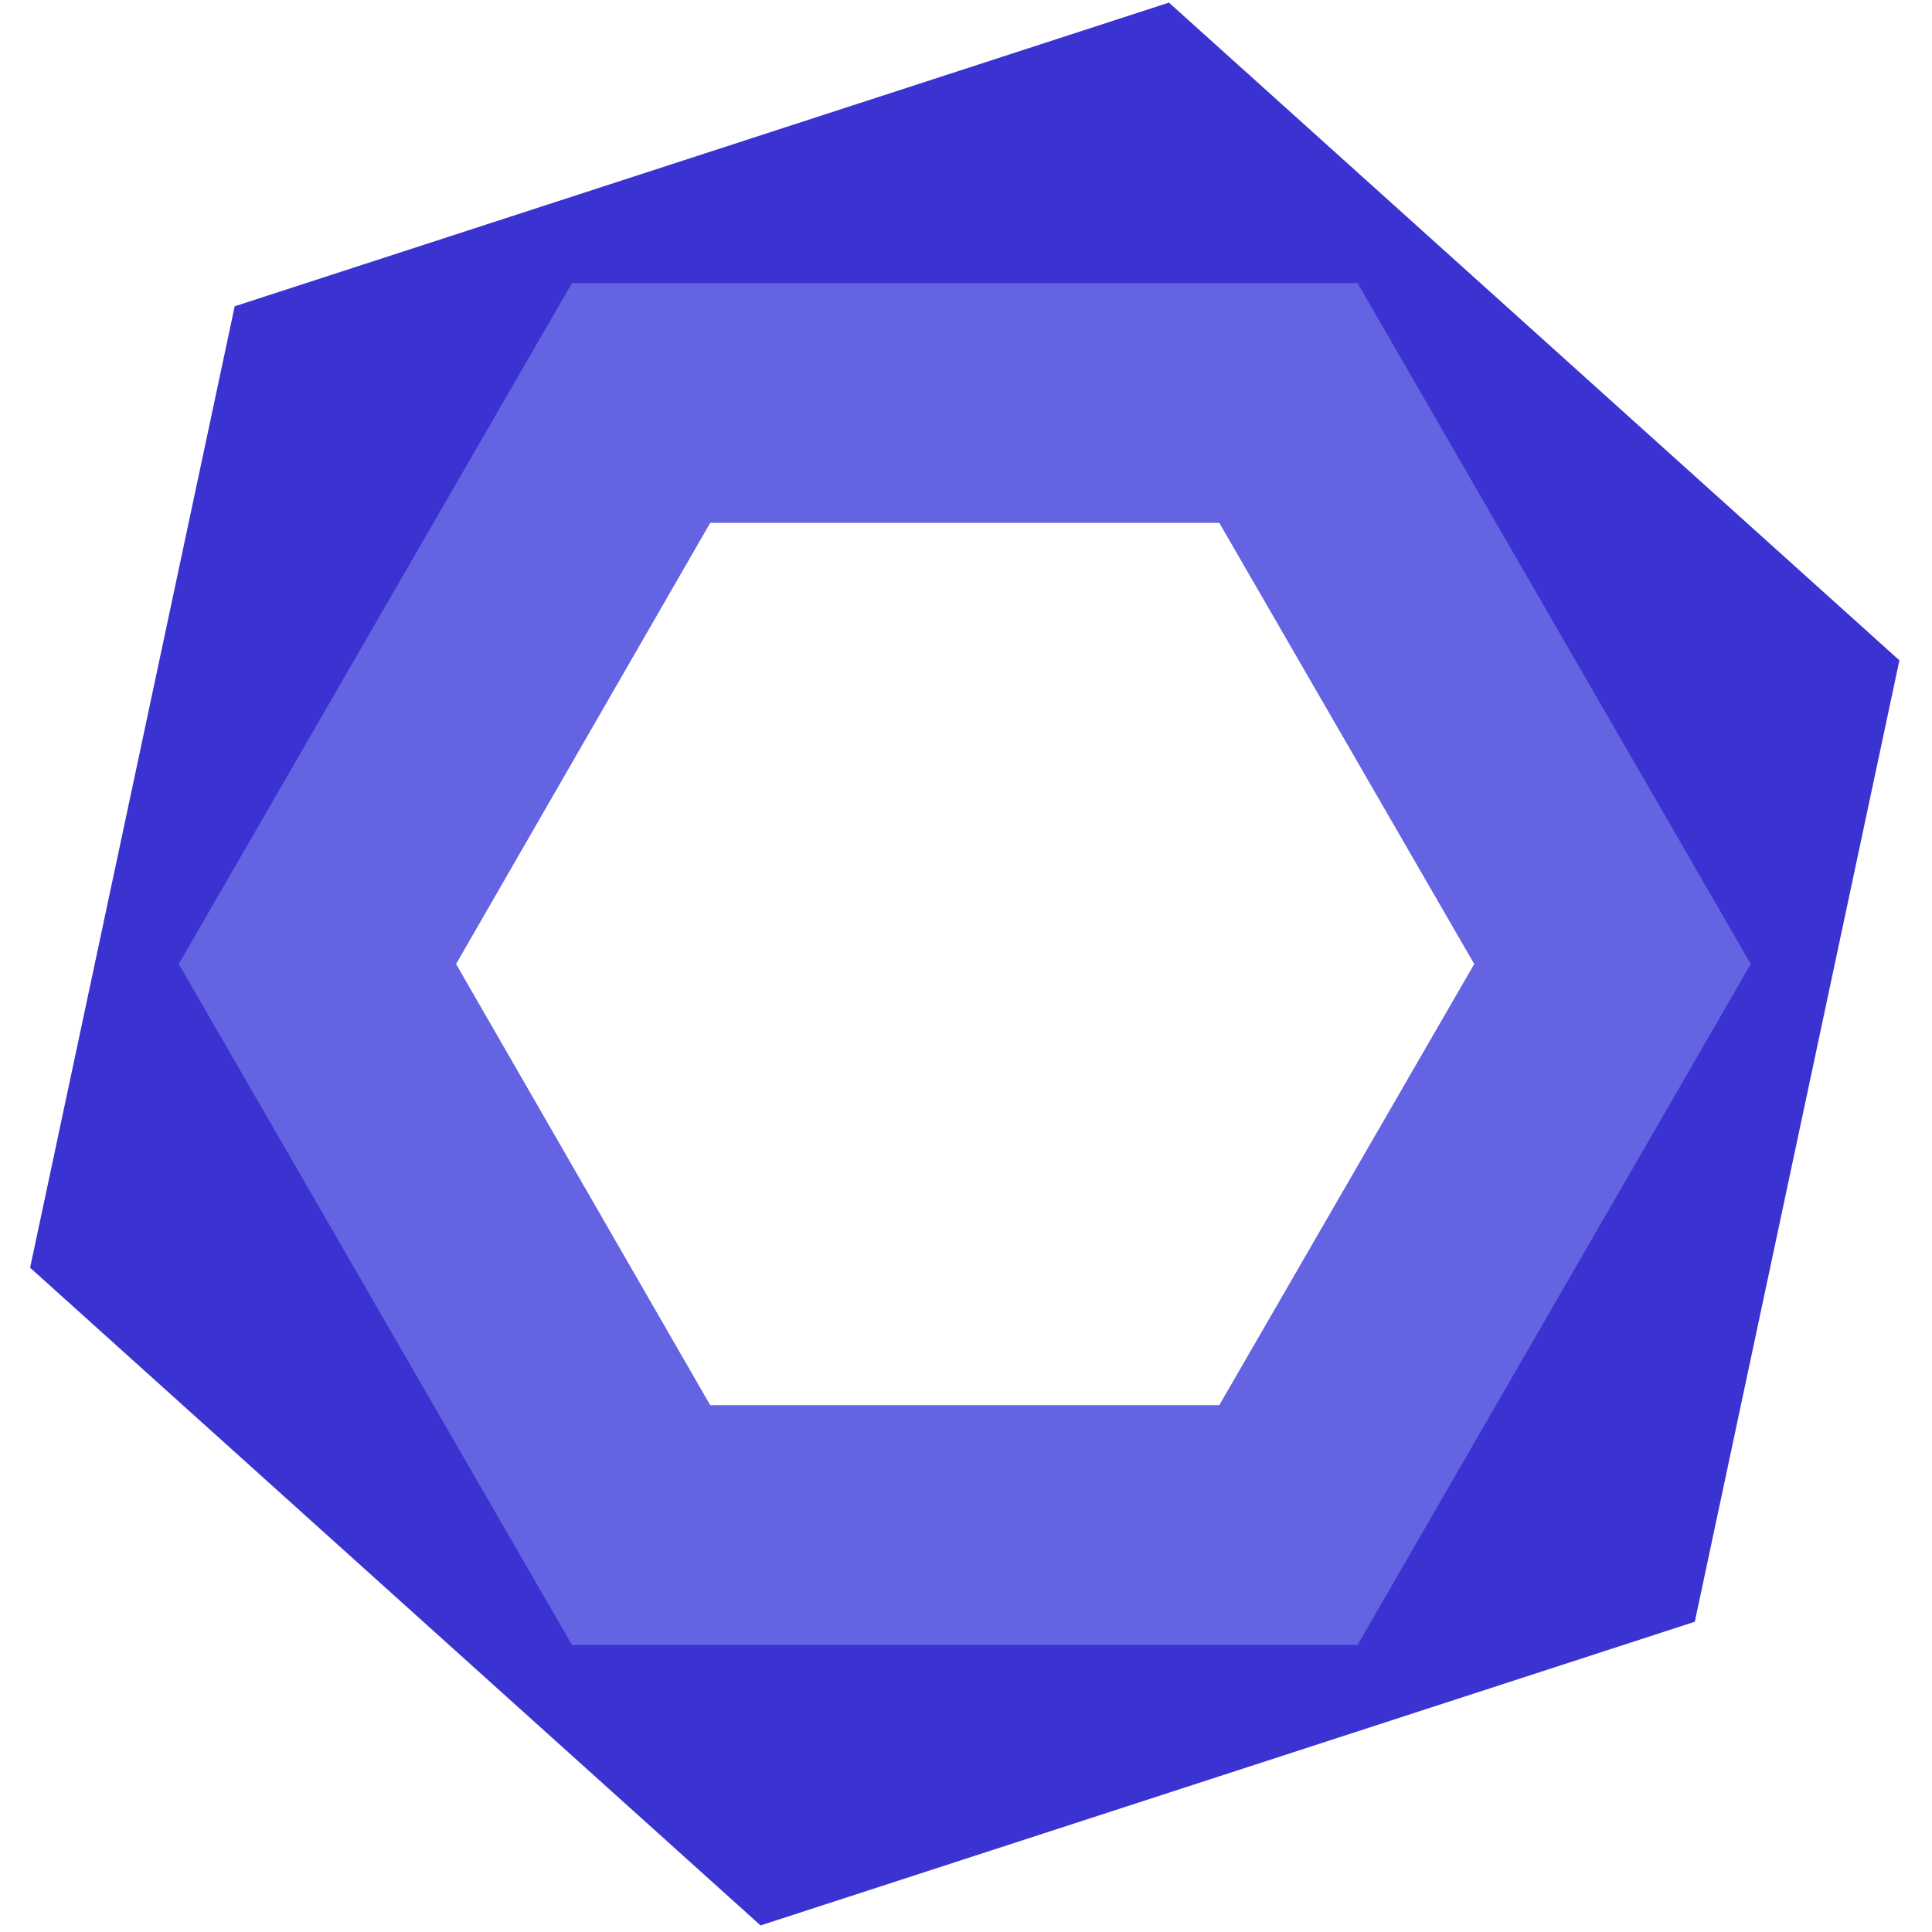
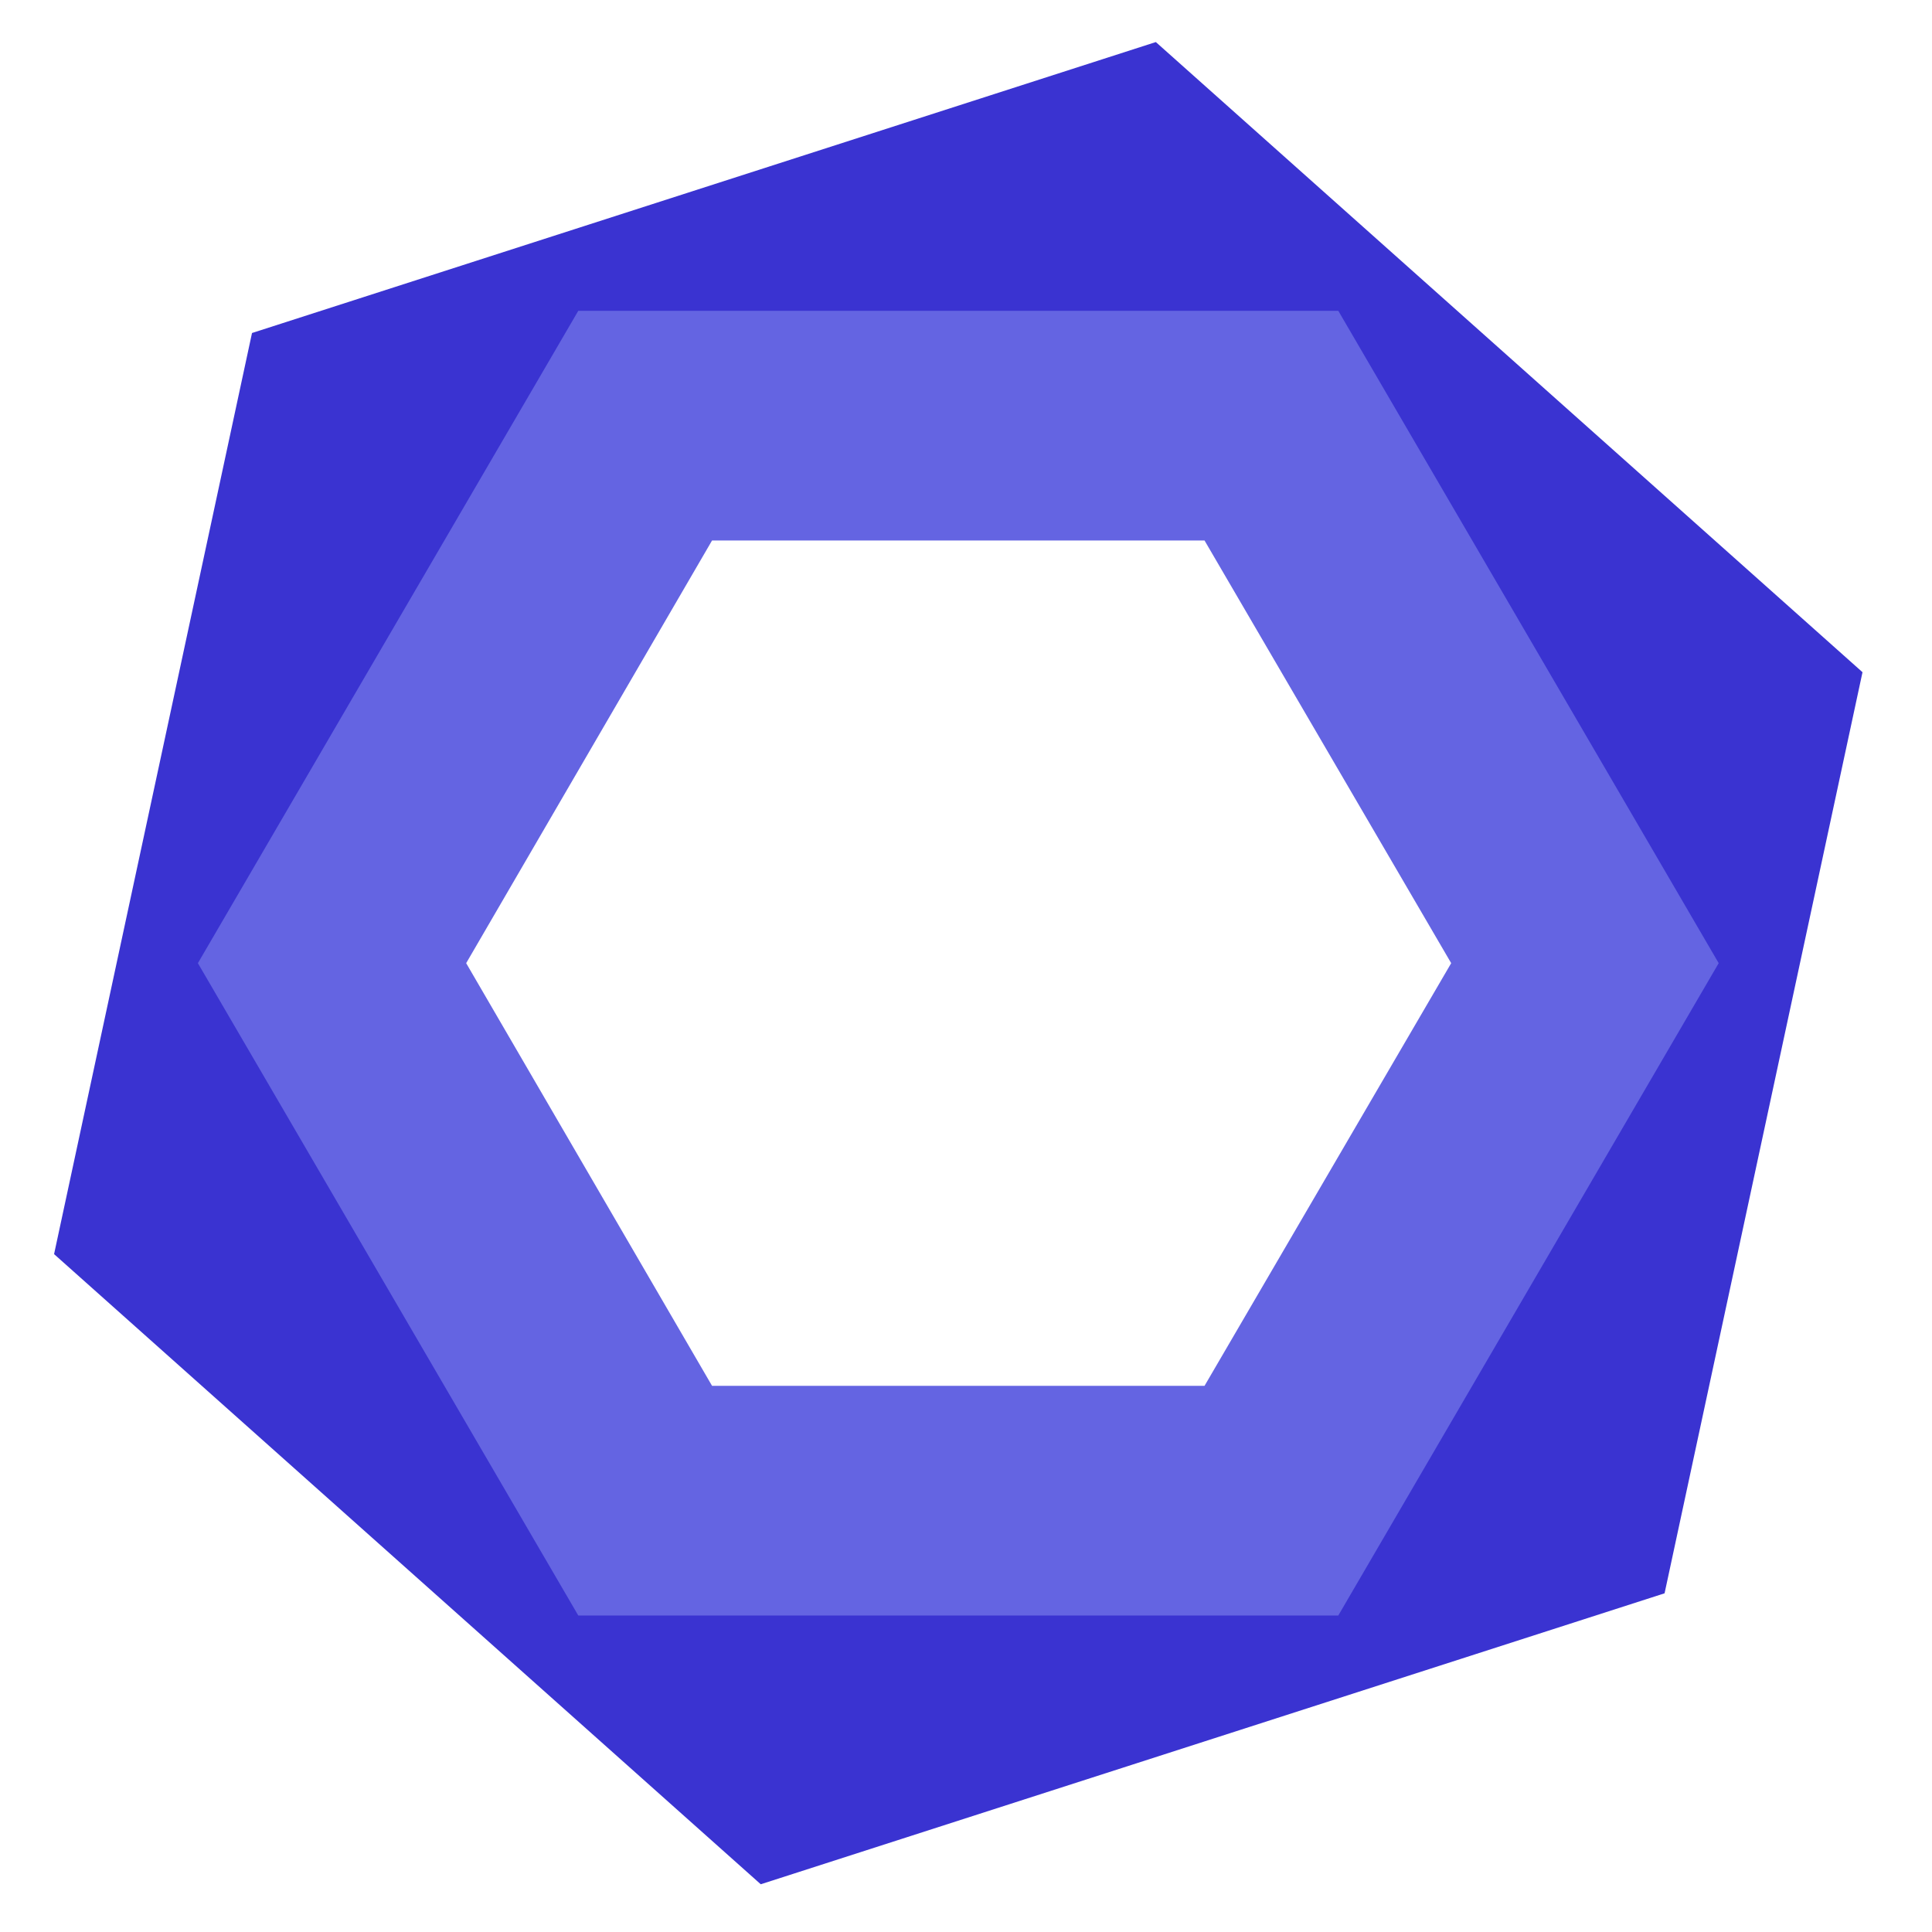
- <svg xmlns="http://www.w3.org/2000/svg" width="200" height="200" viewBox="0 0 256 263" version="1.1" preserveAspectRatio="xMidYMid">
-   <g>
+ <svg xmlns="http://www.w3.org/2000/svg" width="200" height="200" viewBox="0 0 200 200" version="1.1" preserveAspectRatio="xMidYMid">
+   <g transform="matrix(0.735695, 0, 0, 0.72857, 5.158147, 4.09597)">
    <path d="M100.034,262.106 L0.598,172.571 L28.449,41.694 L155.626,0.354 L255.062,89.889 L227.211,220.765 L100.034,262.106 L100.034,262.106 Z M51.948,155.925 L111.239,209.233 L187.067,184.538 L203.712,106.534 L144.421,53.117 L68.593,77.922 L51.948,155.925 L51.948,155.925 Z" fill="#3A33D1" />
    <path d="M181.301,223.92 L74.359,223.92 L20.834,131.23 L74.359,38.539 L181.301,38.539 L234.826,131.23 L181.301,223.92 L181.301,223.92 Z M93.18,191.283 L162.48,191.283 L197.185,131.23 L162.48,71.177 L93.18,71.177 L58.584,131.23 L93.18,191.283 L93.18,191.283 Z" fill="#6464E2" />
  </g>
</svg>
